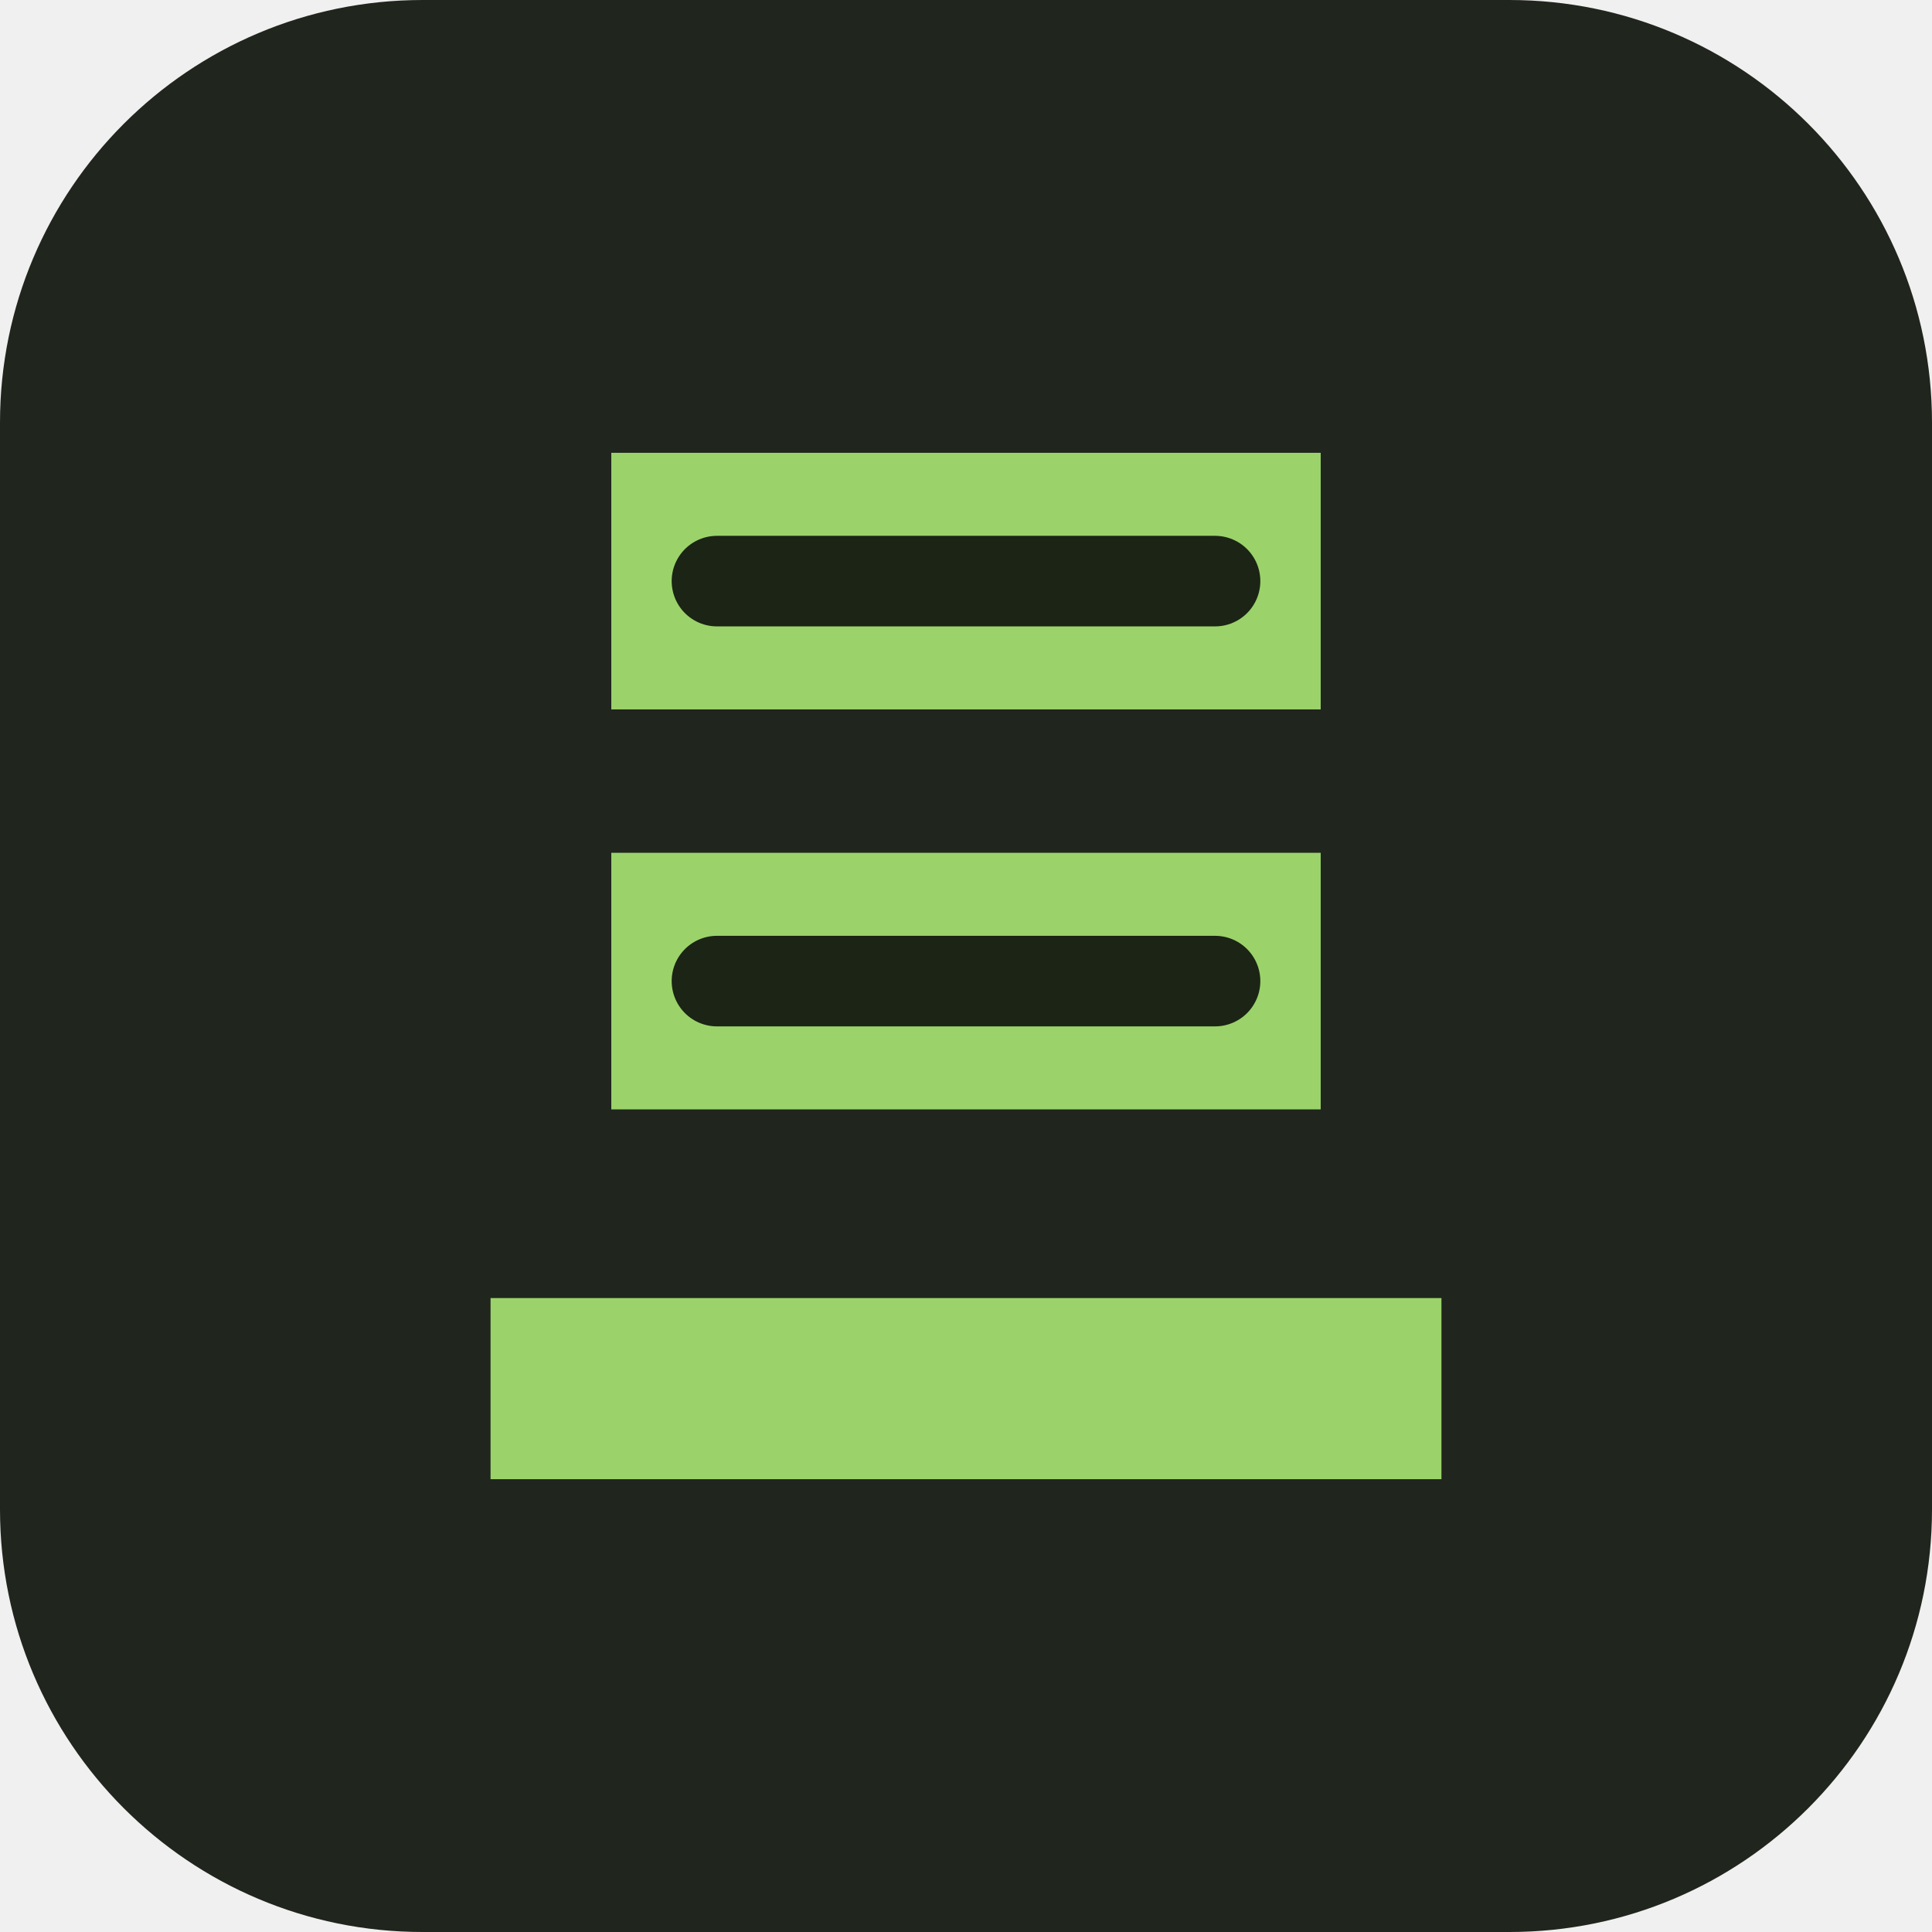
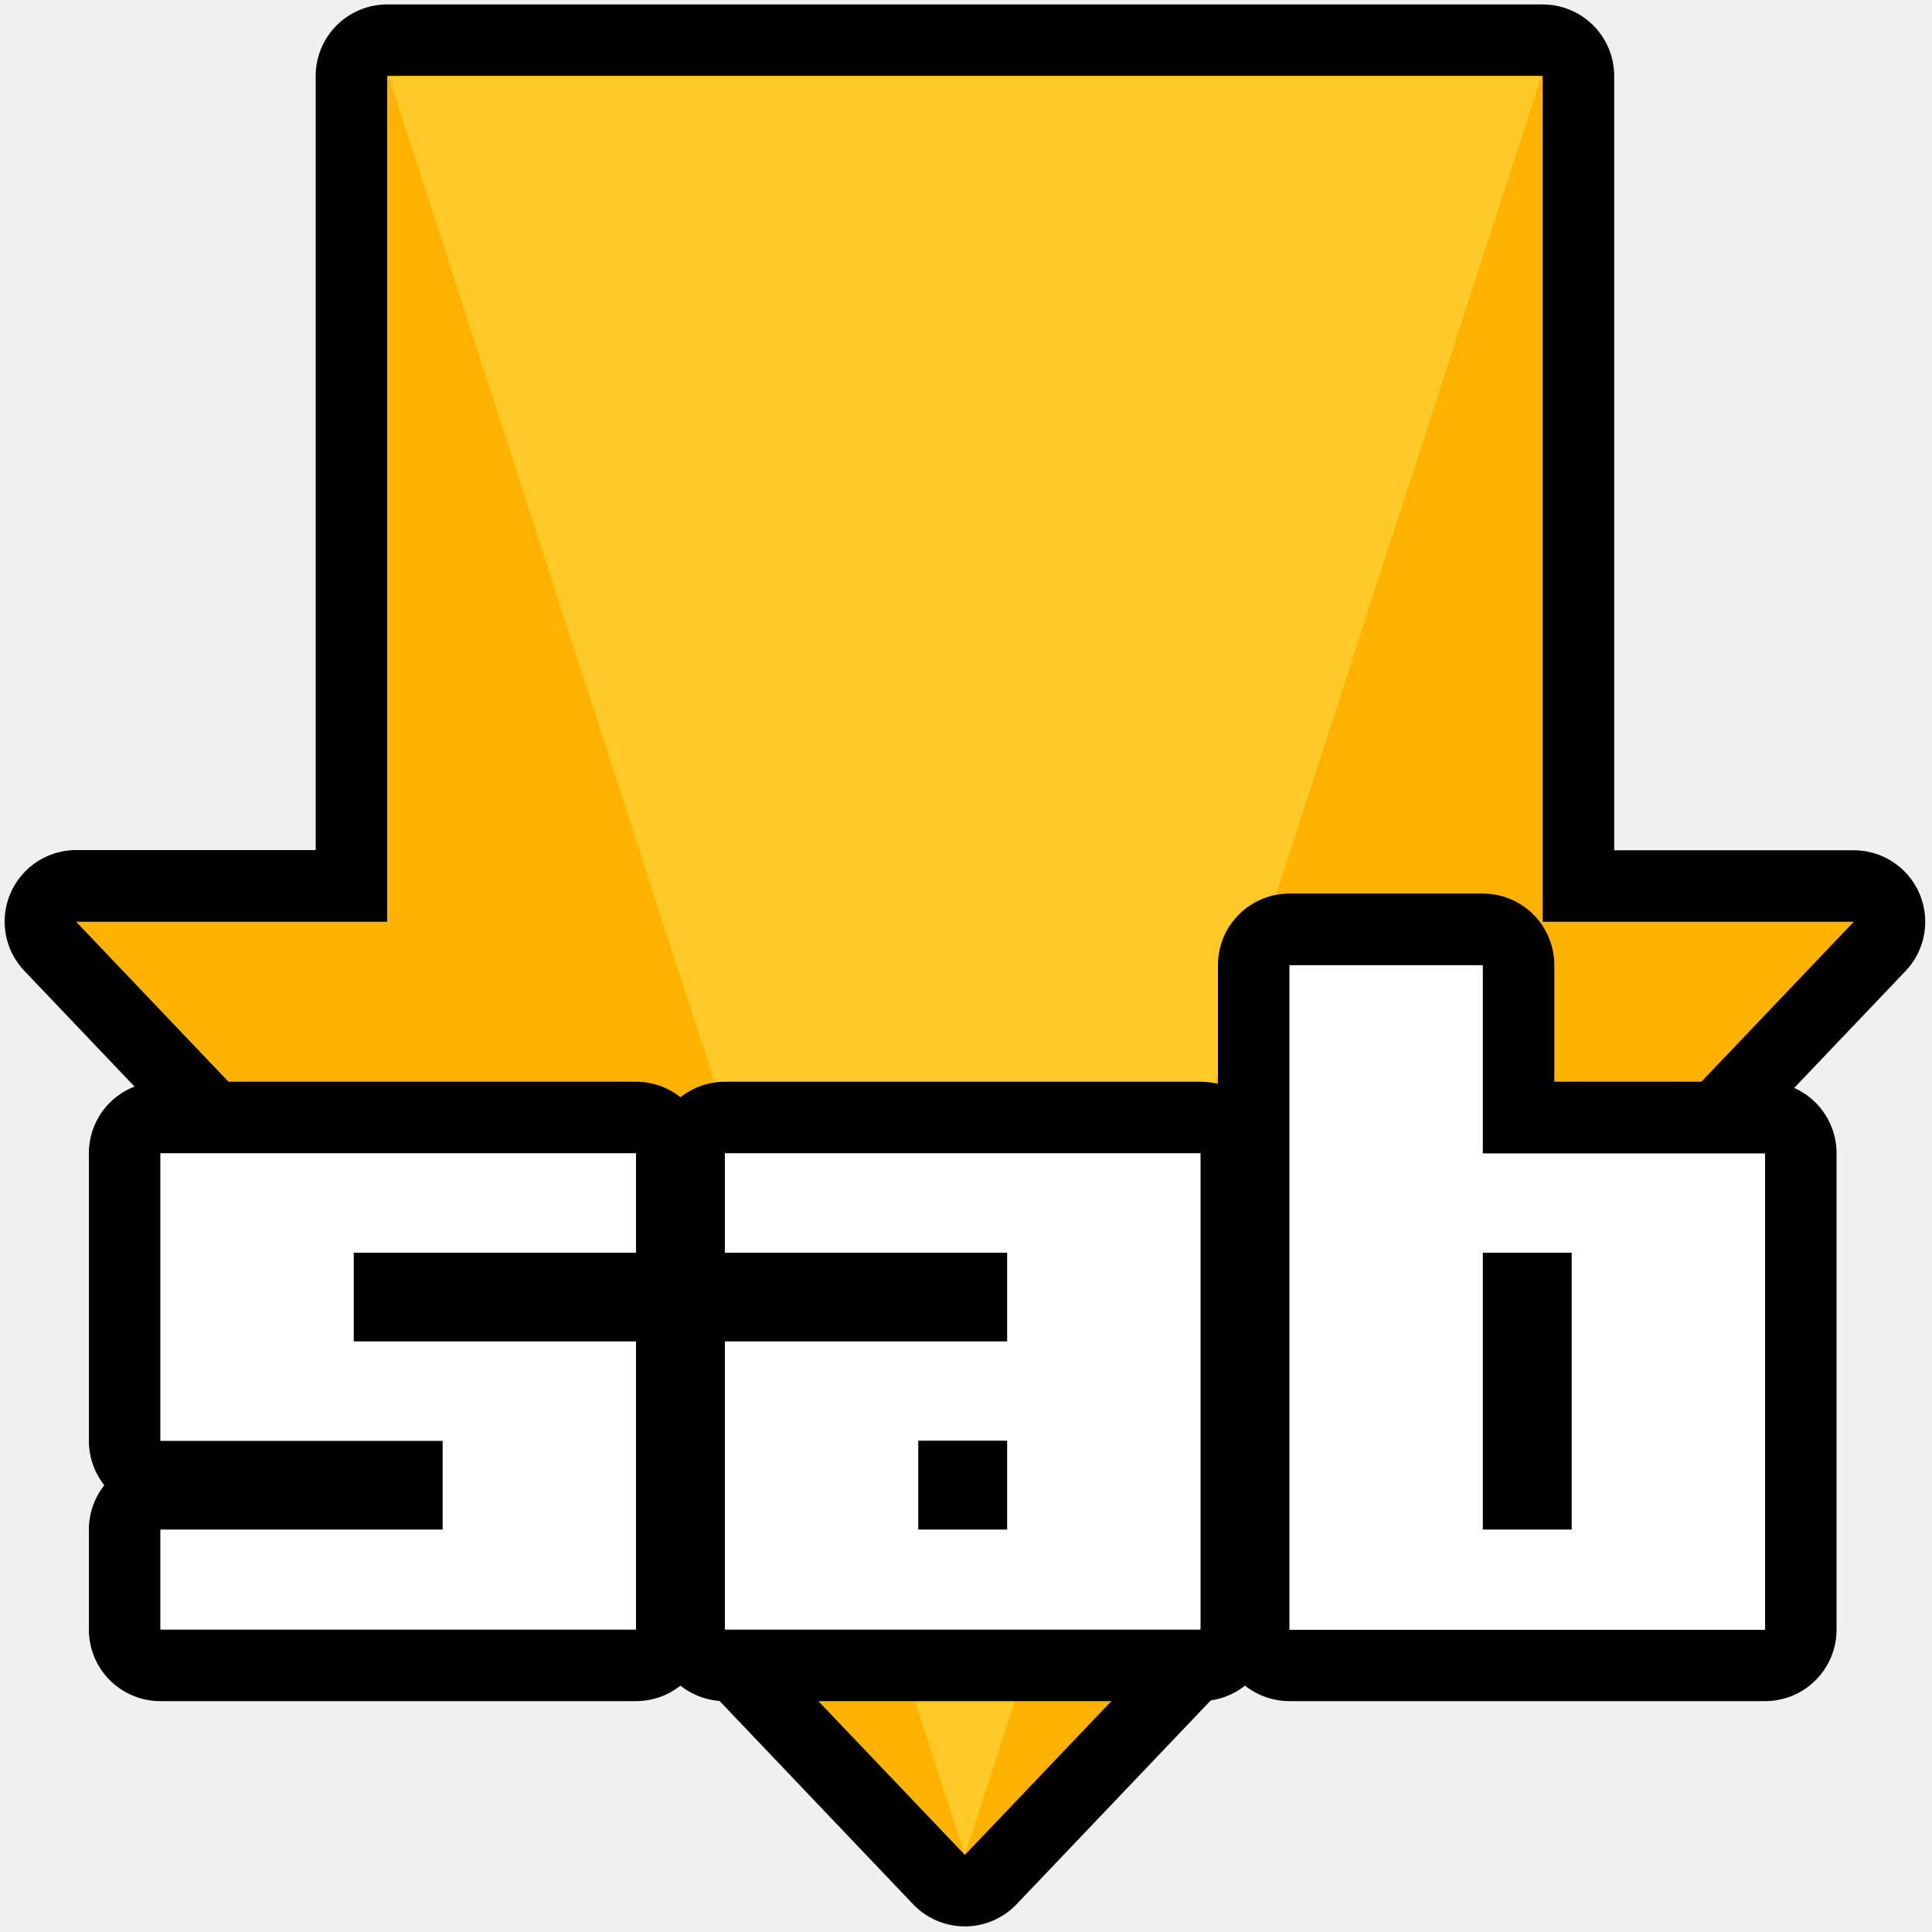
- <svg xmlns="http://www.w3.org/2000/svg" viewBox="0 0 256 256" role="img" aria-label="SABnzbd">
-   <rect width="256" height="256" rx="56" fill="#20251d" />
-   <path d="M65 172h126v24H65v-24Zm16-112h94v34H81V60Zm0 53h94v34H81v-34Z" fill="#9bd36a" />
-   <path d="M95 77h66M95 130h66" stroke="#1b2415" stroke-width="12" stroke-linecap="round" />
+ <svg xmlns="http://www.w3.org/2000/svg" viewBox="0 0 1000 1000">
+   <path stroke="#000" stroke-linejoin="round" stroke-width="74" d="M200.4 39.3h598.1v437.8h161l-460.1 483L39.4 477h161z" />
+   <path fill="#ffb300" fill-rule="evenodd" d="M200.4 39.3h598.1v437.8h161l-460.1 483-460-483h161z" />
+   <path fill="#ffca28" fill-rule="evenodd" d="M499.4 960.2 201.1 39.4h596.7z" />
+   <path stroke="#000" stroke-linecap="round" stroke-linejoin="round" stroke-width="74" d="M329.2 843.5H83v-51.8h146.1v-45.9H83V596.9h246.2v51.5H183.1v45.9h146.1zm292.2 0H375.2V694.3h146.1v-45.9H375.2v-51.5h246.2zm-146.1-97.8h46v46h-46zm192.1 97.8v-344h100.1v97.4h146.1v246.6zm100.1-195.2h46v143.4h-46z" />
+   <path fill="#fff" fill-rule="evenodd" d="M329.2 843.5H83v-51.8h146.1v-45.9H83V596.9h246.2v51.5H183.1v45.9h146.1zm292.2 0H375.2V694.3h146.1v-45.9H375.2v-51.5h246.2zm-146.1-51.8h46v-46h-46zm192.1 51.9v-344h100.1V597h146.1v246.6zm100.1-51.9h46V648.4h-46z" />
</svg>
